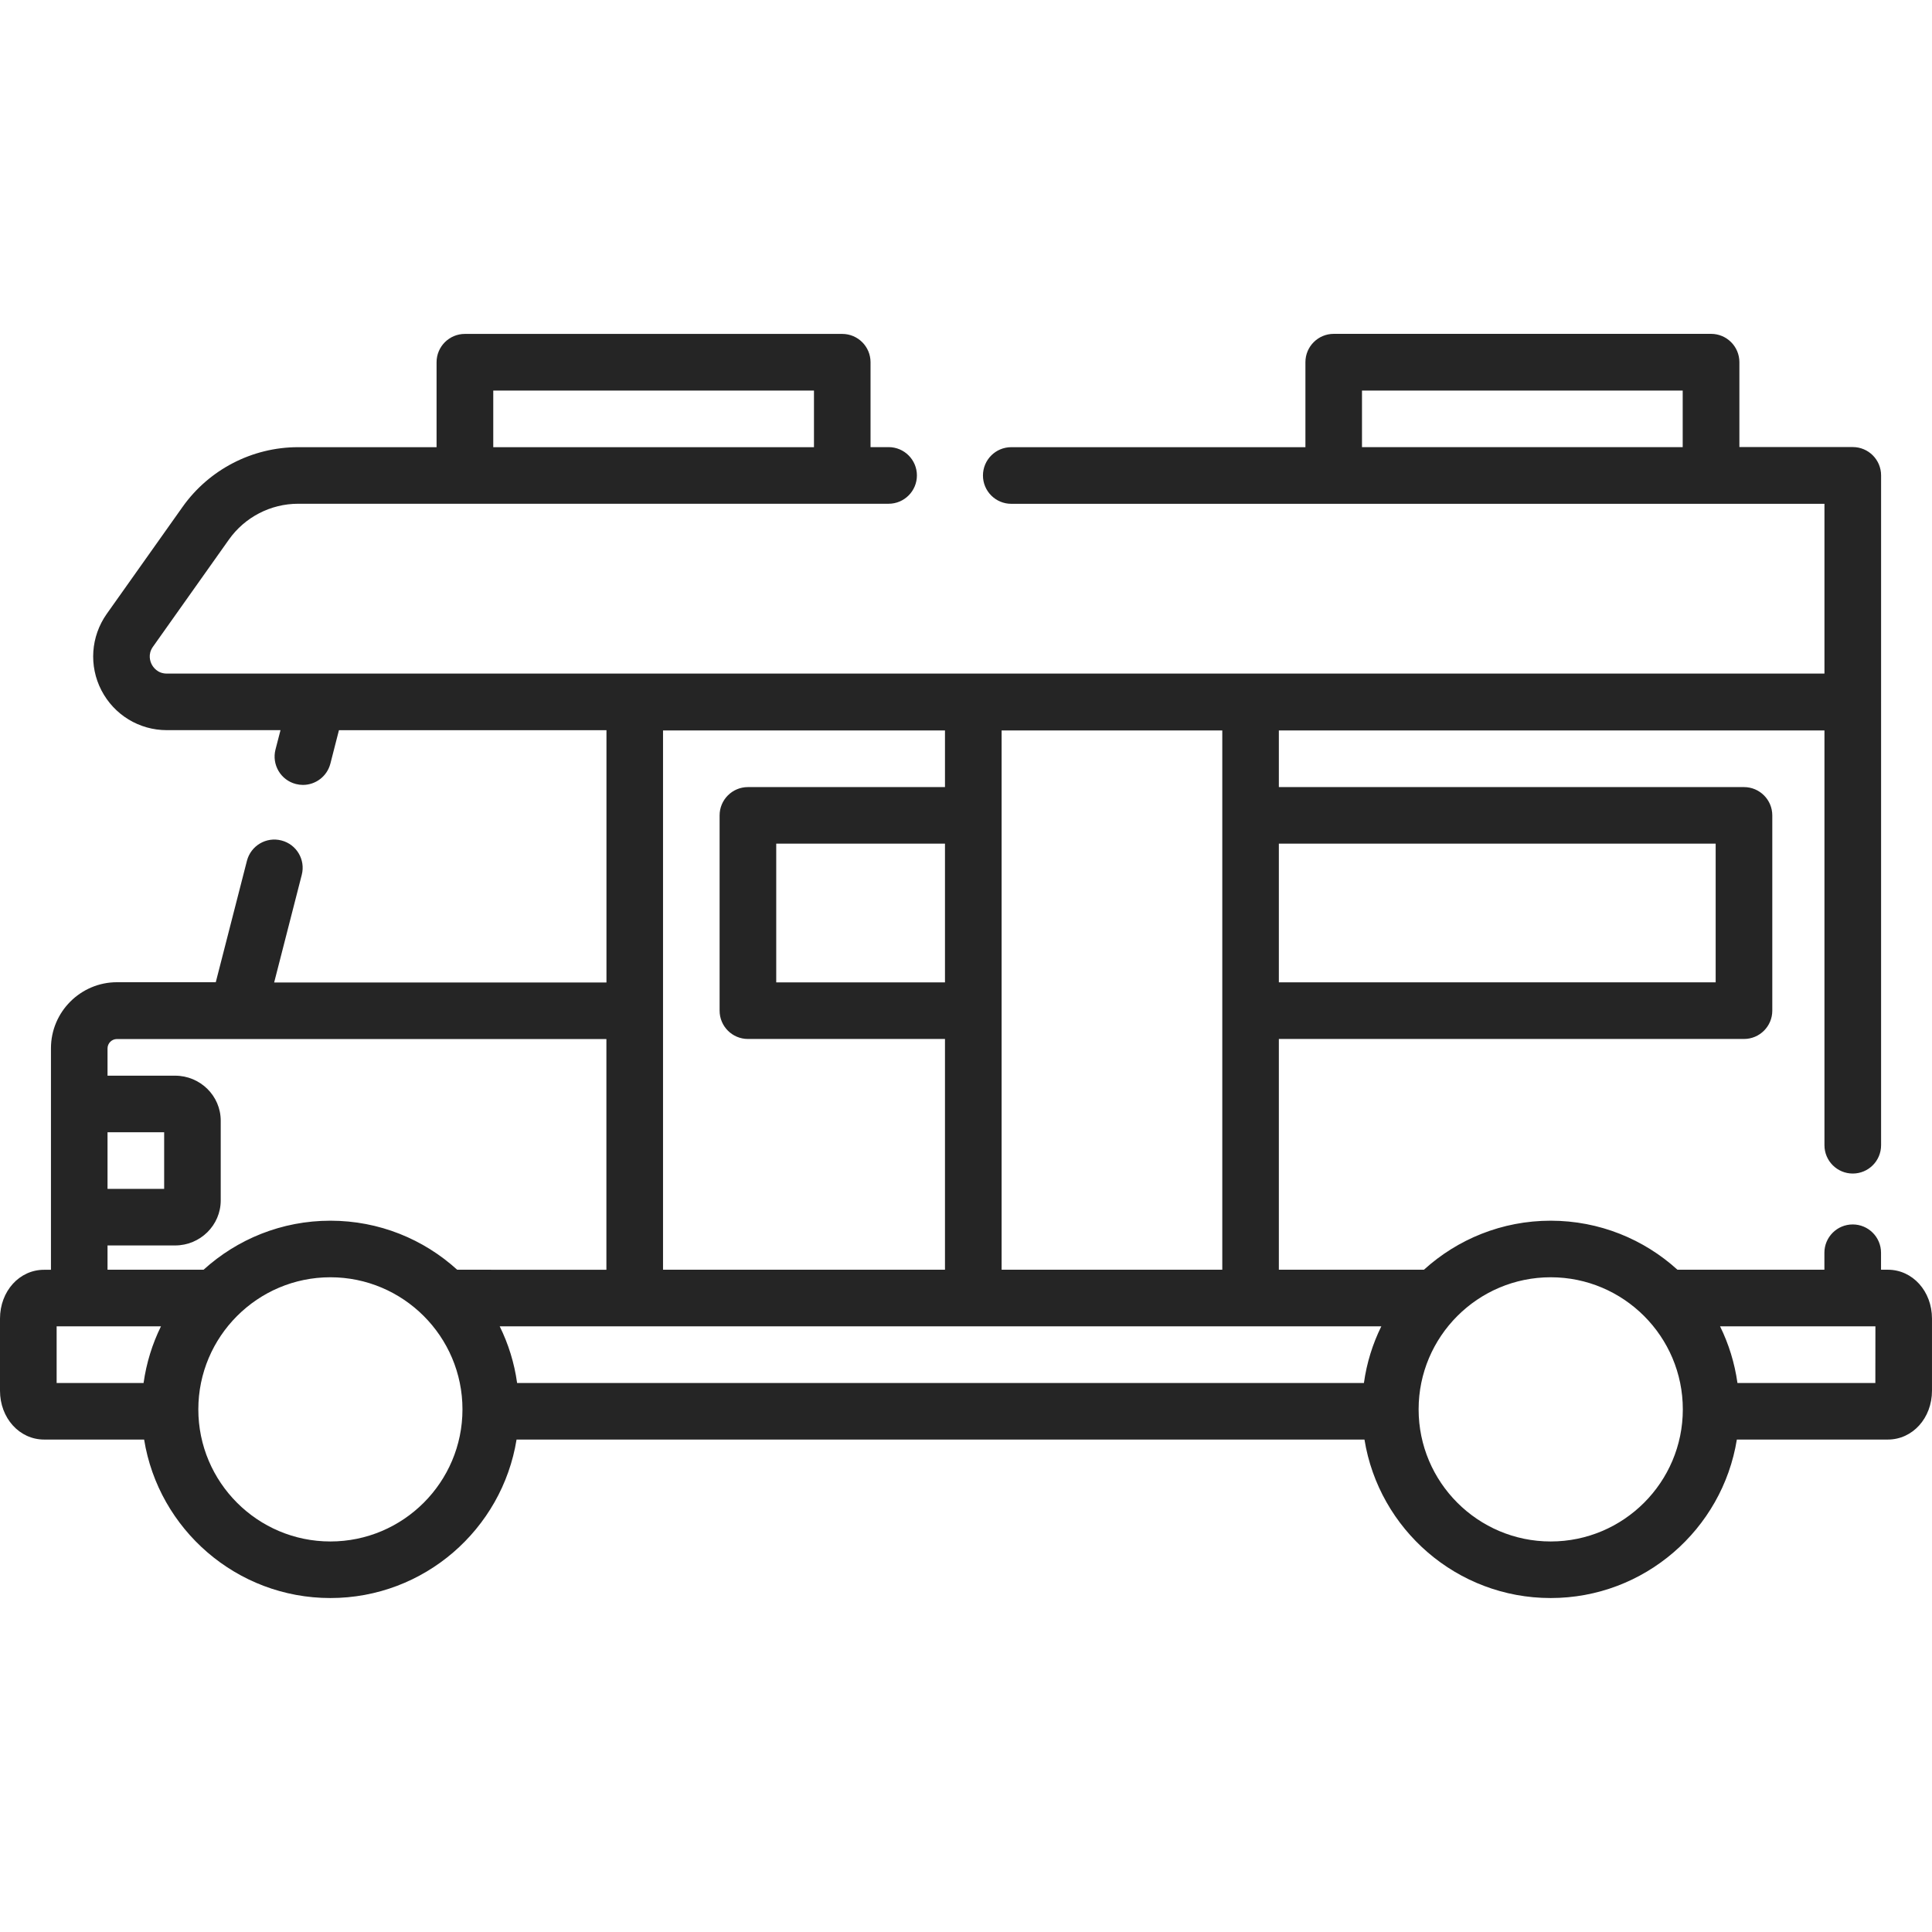
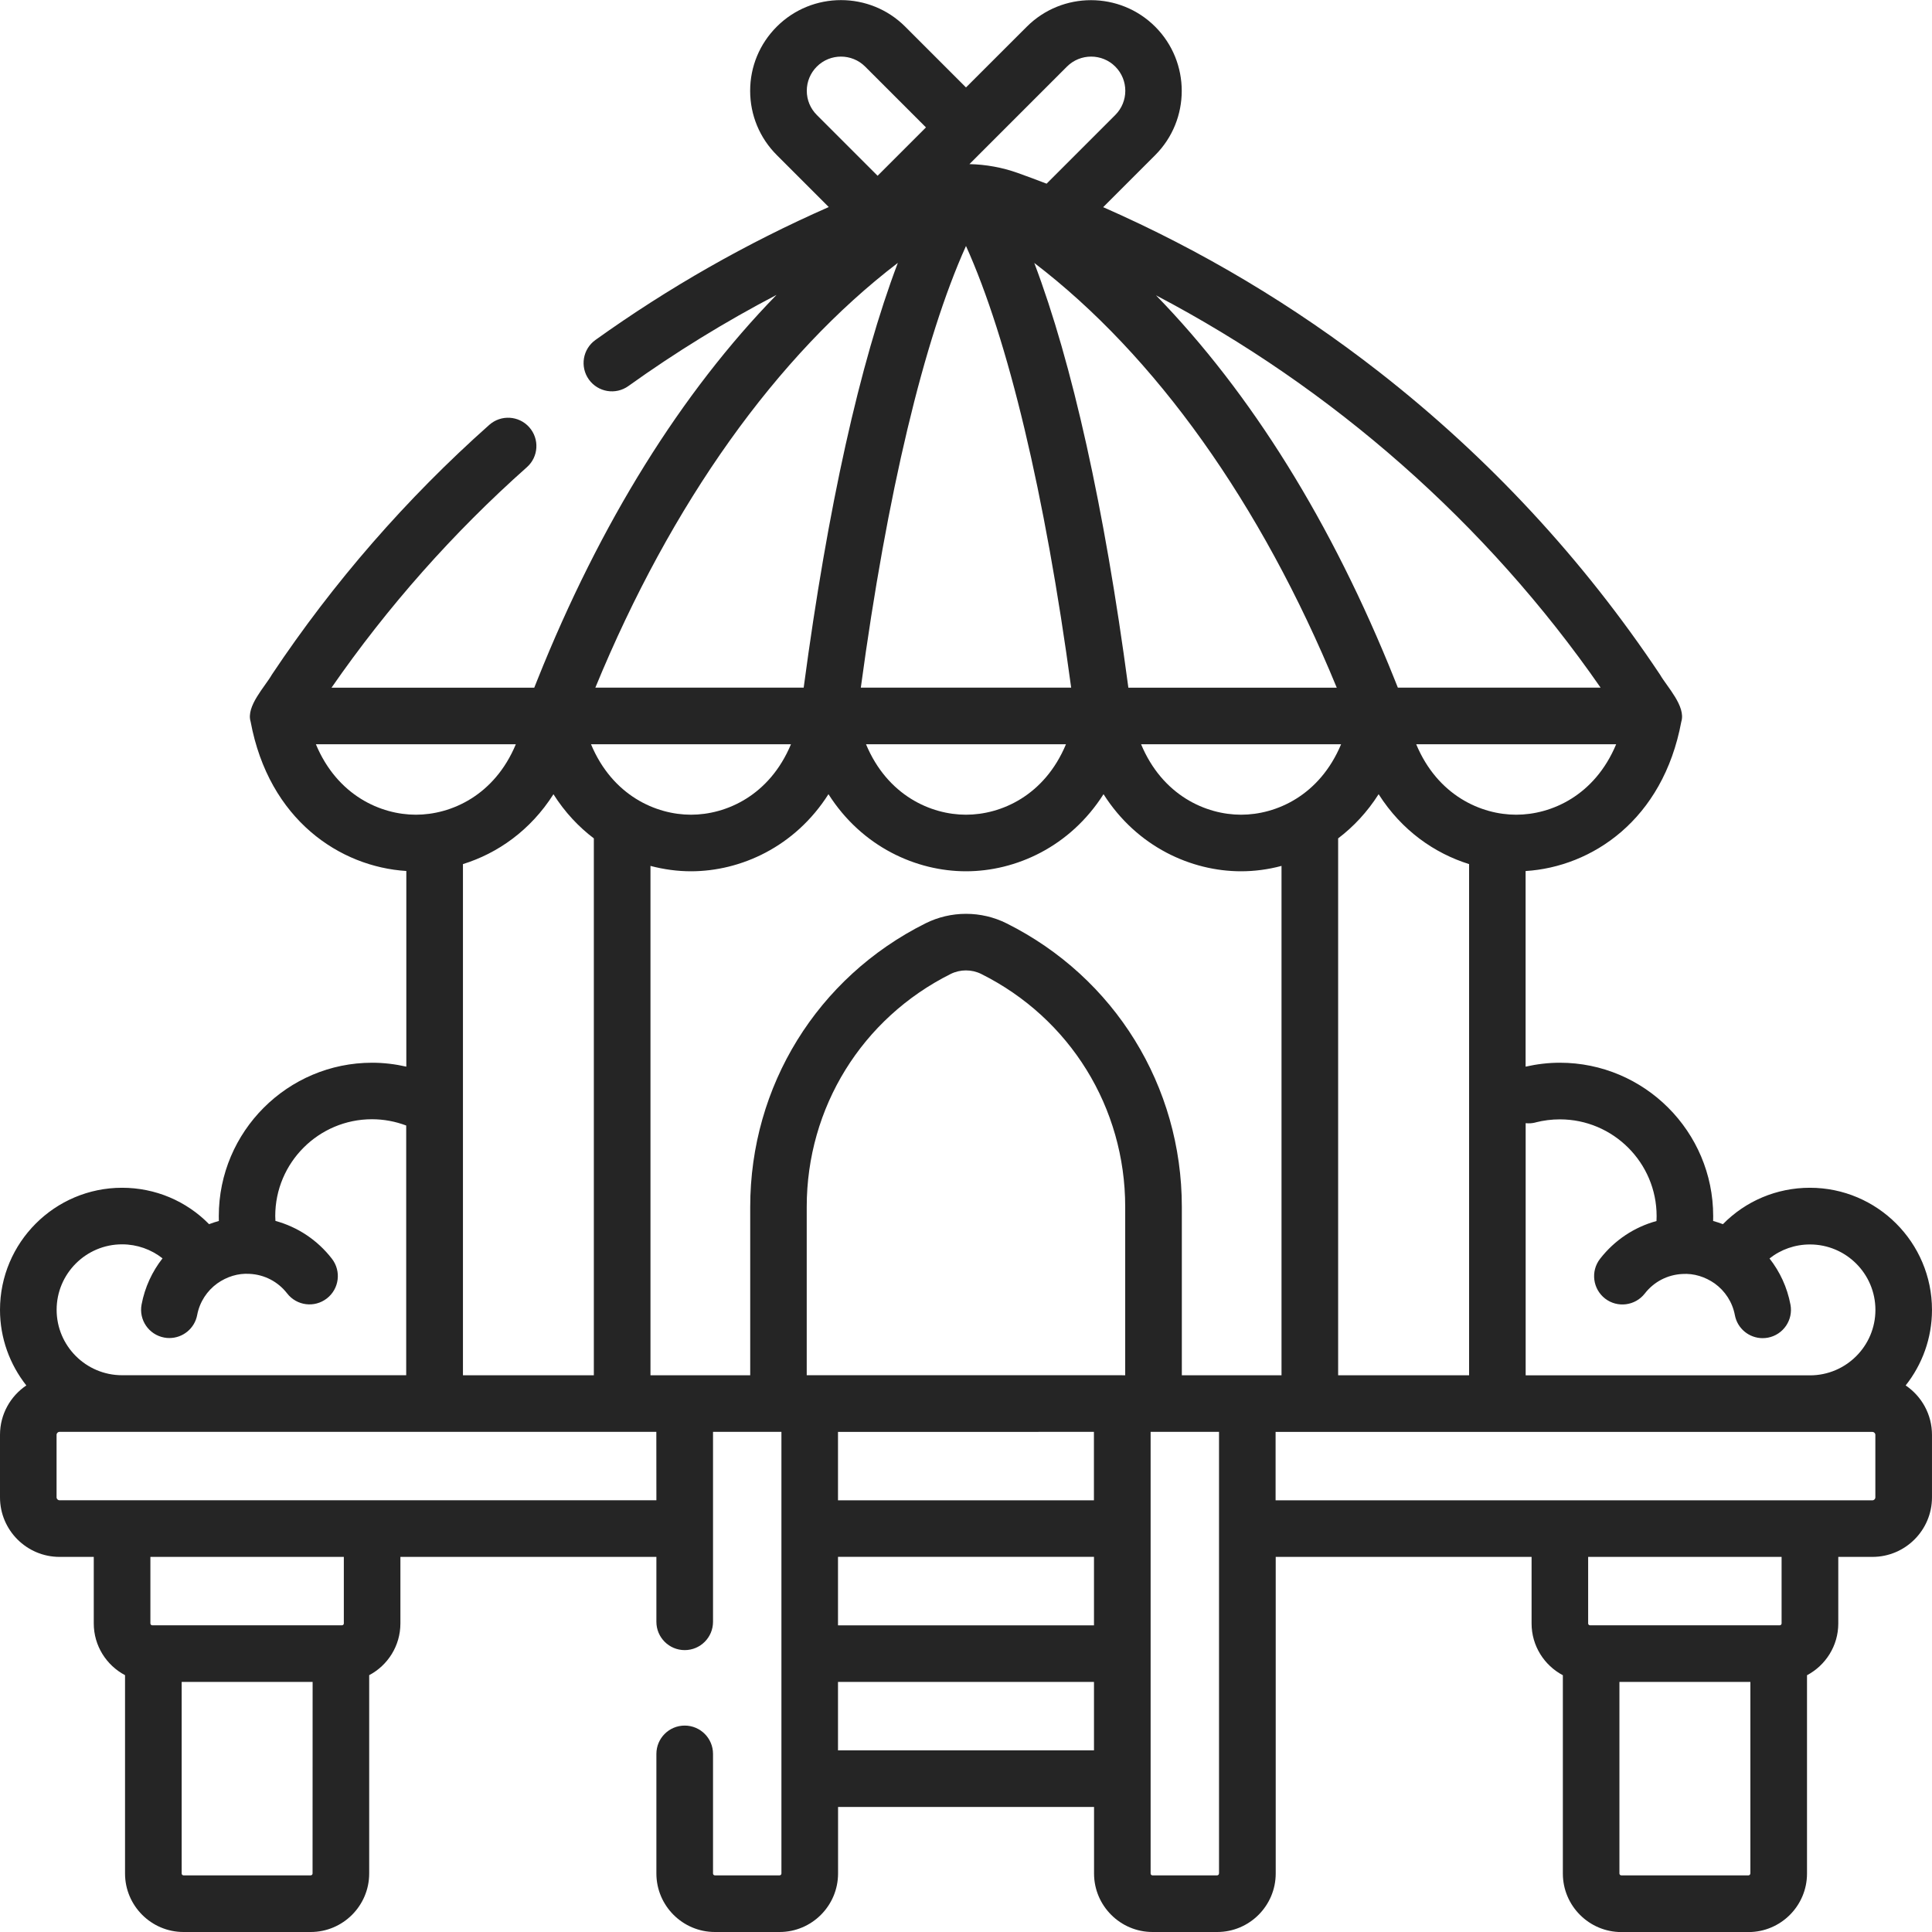
- <svg xmlns="http://www.w3.org/2000/svg" version="1.1" id="svg2" xml:space="preserve" width="15" height="15" viewBox="0 0 42.667 27.917">
+ <svg xmlns="http://www.w3.org/2000/svg" version="1.1" id="svg2" xml:space="preserve" width="15" height="15" viewBox="0 0 42.667 42.665">
  <defs id="defs6" />
-   <g id="g10" transform="matrix(1.333333,0,0,-1.333333,0,27.91667)">
-     <g id="g12">
-       <path d="M 31.269,5.438 H 31.156 v 0.281 c 0,0.259 -0.21,0.469 -0.469,0.469 -0.259,0 -0.469,-0.21 -0.469,-0.469 V 5.438 H 27.784 C 27.229,5.942 26.492,6.25 25.684,6.25 24.877,6.25 24.14,5.942 23.585,5.438 h -2.403 v 3.822 h 7.704 c 0.259,0 0.469,0.21 0.469,0.469 V 12.963 c 0,0.259 -0.21,0.469 -0.469,0.469 H 21.182 V 14.37 H 30.219 V 7.5 c 0,-0.259 0.21,-0.469 0.469,-0.469 0.259,0 0.469,0.21 0.469,0.469 v 7.339 c 0,8.12e-4 -1.26e-4,0.002 -1.26e-4,0.003 0,8.13e-4 1.26e-4,0.002 1.26e-4,0.003 v 3.75 c 0,0.259 -0.21,0.469 -0.469,0.469 h -1.878 v 1.406 c 0,0.259 -0.21,0.469 -0.469,0.469 h -6.25 c -0.259,0 -0.469,-0.21 -0.469,-0.469 V 19.062 H 16.75 c -0.259,0 -0.469,-0.21 -0.469,-0.469 0,-0.259 0.21,-0.469 0.469,-0.469 H 30.219 V 15.312 H 2.763 c -0.154,0 -0.226,0.106 -0.25,0.152 -0.024,0.046 -0.069,0.166 0.02,0.292 l 1.258,1.775 C 4.054,17.903 4.483,18.125 4.938,18.125 h 9.78 c 0.259,0 0.469,0.21 0.469,0.469 0,0.259 -0.21,0.469 -0.469,0.469 h -0.299 v 1.406 c 0,0.259 -0.21,0.469 -0.469,0.469 h -6.25 c -0.259,0 -0.469,-0.21 -0.469,-0.469 V 19.062 h -2.294 c -0.759,0 -1.474,-0.37 -1.913,-0.989 l -1.258,-1.775 C 1.504,15.925 1.47,15.44 1.68,15.034 1.891,14.628 2.305,14.375 2.763,14.375 H 4.646 L 4.563,14.054 C 4.499,13.803 4.65,13.547 4.901,13.483 4.94,13.473 4.979,13.468 5.018,13.468 c 0.209,0 0.399,0.141 0.454,0.352 l 0.142,0.554 h 4.431 v -4.178 H 4.541 L 4.998,11.978 C 5.063,12.229 4.912,12.484 4.661,12.548 4.41,12.613 4.155,12.462 4.09,12.211 L 3.574,10.2 H 1.938 c -0.603,0 -1.094,-0.491 -1.094,-1.094 v -0.003 -3.666 H 0.731 C 0.321,5.438 0,5.082 0,4.628 V 3.434 C 0,2.981 0.321,2.625 0.731,2.625 H 2.387 C 2.627,1.139 3.919,0 5.472,0 7.025,0 8.316,1.139 8.556,2.625 H 22.6 C 22.84,1.139 24.131,0 25.684,0 c 1.553,0 2.844,1.139 3.084,2.625 h 2.501 C 31.679,2.625 32,2.981 32,3.434 V 4.628 C 32,5.082 31.679,5.438 31.269,5.438 Z m -3.398,13.625 h -5.312 V 20 h 5.312 z M 8.17,20 h 5.312 v -0.938 h -5.312 z m 13.012,-7.505 h 7.235 v -2.297 h -7.235 z m -4.592,1.875 h 3.655 V 5.438 H 16.59 Z M 10.982,14.37 h 4.67 v -0.938 h -3.264 c -0.259,0 -0.469,-0.21 -0.469,-0.469 V 9.729 c 0,-0.259 0.21,-0.469 0.469,-0.469 h 3.264 V 5.438 h -4.67 z m 4.67,-1.875 V 10.197 H 12.857 V 12.495 Z M 1.781,7.715 h 0.938 v -0.938 H 1.781 Z M 2.378,3.562 H 0.938 V 4.5 H 2.666 C 2.523,4.21 2.425,3.895 2.378,3.562 Z m 3.094,-2.625 c -1.206,0 -2.187,0.981 -2.187,2.188 0,1.206 0.981,2.188 2.187,2.188 1.206,0 2.188,-0.981 2.188,-2.188 0,-1.206 -0.981,-2.188 -2.188,-2.188 z M 7.572,5.438 c -0.555,0.505 -1.292,0.812 -2.1,0.812 -0.808,0 -1.545,-0.308 -2.1,-0.812 H 1.781 v 0.402 H 2.9 c 0.417,0 0.756,0.335 0.756,0.746 V 7.906 C 3.656,8.318 3.317,8.652 2.9,8.652 H 1.781 v 0.451 c 0,0.086 0.07,0.156 0.156,0.156 h 8.107 v -3.822 z M 22.591,3.562 H 8.565 C 8.519,3.895 8.42,4.21 8.277,4.5 H 22.879 C 22.736,4.21 22.637,3.895 22.591,3.562 Z m 3.094,-2.625 c -1.206,0 -2.188,0.981 -2.188,2.188 0,1.206 0.981,2.188 2.188,2.188 1.206,0 2.188,-0.981 2.188,-2.188 0,-1.206 -0.981,-2.188 -2.188,-2.188 z M 31.062,3.562 H 28.778 C 28.731,3.895 28.633,4.21 28.49,4.5 h 2.573 z" style="fill:#252525;fill-opacity:1;fill-rule:nonzero;stroke:none" id="path14" />
+   <g id="g10" transform="matrix(1.333333,0,0,-1.333333,0,42.66536)">
+     <g id="g12" transform="translate(0,-0.146484)">
+       <path d="M 31.564,9.199 C 31.837,9.544 32,9.979 32,10.451 c 0,1.115 -0.907,2.022 -2.022,2.022 -0.551,0 -1.065,-0.22 -1.441,-0.603 -0.053,0.02 -0.107,0.038 -0.162,0.053 9.39e-4,0.027 0.001,0.054 0.001,0.081 0,1.4 -1.139,2.54 -2.54,2.54 -0.191,0 -0.381,-0.023 -0.567,-0.065 v 3.24 c 1.093,0.068 2.275,0.841 2.579,2.474 0.079,0.254 -0.238,0.58 -0.352,0.778 -1.275,1.912 -2.84,3.599 -4.651,5.013 -1.409,1.1 -2.943,2.015 -4.573,2.731 l 0.862,0.862 c 0.586,0.587 0.586,1.541 -6.3e-5,2.127 -0.586,0.586 -1.541,0.586 -2.127,0 L 16,30.698 l -1.007,1.007 c -0.586,0.586 -1.541,0.586 -2.127,0 C 12.582,31.421 12.425,31.044 12.425,30.642 c 0,-0.402 0.157,-0.78 0.441,-1.064 l 0.861,-0.861 C 12.367,28.119 11.072,27.382 9.862,26.515 9.651,26.364 9.603,26.071 9.754,25.86 c 0.151,-0.21 0.443,-0.259 0.654,-0.108 0.783,0.561 1.603,1.065 2.454,1.51 C 11.287,25.646 9.942,23.49 8.901,20.886 L 8.849,20.756 H 5.491 c 0.929,1.341 2.017,2.569 3.236,3.652 0.194,0.172 0.211,0.468 0.039,0.662 -0.172,0.193 -0.468,0.211 -0.662,0.039 C 6.733,23.891 5.521,22.499 4.503,20.972 4.389,20.772 4.073,20.449 4.151,20.194 4.455,18.56 5.638,17.788 6.73,17.72 V 14.479 C 6.545,14.521 6.355,14.544 6.164,14.544 c -1.4,0 -2.54,-1.139 -2.54,-2.54 0,-0.027 4.37e-4,-0.054 0.001,-0.081 -0.055,-0.015 -0.109,-0.033 -0.162,-0.053 C 3.087,12.253 2.573,12.473 2.022,12.473 0.907,12.473 0,11.566 0,10.451 0,9.979 0.164,9.544 0.436,9.199 0.173,9.022 0,8.721 0,8.381 V 7.345 C 0,6.801 0.443,6.359 0.986,6.359 H 1.553 V 5.257 c 0,-0.371 0.21,-0.694 0.518,-0.857 v -3.285 c 0,-0.534 0.435,-0.969 0.969,-0.969 h 2.106 c 0.534,0 0.969,0.435 0.969,0.969 v 3.285 C 6.422,4.562 6.632,4.885 6.632,5.257 v 1.102 h 4.24 v -1.075 c 0,-0.259 0.21,-0.469 0.469,-0.469 0.259,0 0.469,0.21 0.469,0.469 v 3.146 h 1.084 0.049 V 1.115 c 0,-0.017 -0.014,-0.031 -0.031,-0.031 h -1.071 c -0.017,0 -0.031,0.014 -0.031,0.031 v 1.981 c 0,0.259 -0.21,0.469 -0.469,0.469 -0.259,0 -0.469,-0.21 -0.469,-0.469 V 1.115 c 0,-0.534 0.435,-0.969 0.969,-0.969 h 1.071 c 0.534,0 0.969,0.435 0.969,0.969 v 1.102 h 4.24 V 1.115 c 0,-0.534 0.435,-0.969 0.969,-0.969 h 1.071 c 0.534,0 0.969,0.435 0.969,0.969 V 6.359 H 25.368 V 5.256 c 0,-0.371 0.21,-0.694 0.518,-0.857 v -3.285 c 0,-0.534 0.435,-0.969 0.969,-0.969 h 2.106 c 0.534,0 0.969,0.435 0.969,0.969 v 3.285 c 0.307,0.163 0.518,0.485 0.518,0.857 V 6.359 H 31.014 c 0.544,0 0.986,0.443 0.986,0.986 v 1.035 c 6.3e-5,0.341 -0.173,0.641 -0.436,0.819 z m -6.128,4.357 c 0.13,0.033 0.265,0.05 0.401,0.05 0.883,0 1.602,-0.719 1.602,-1.602 0,-0.027 -0.001,-0.055 -0.002,-0.082 -0.367,-0.1 -0.694,-0.316 -0.935,-0.626 -0.159,-0.205 -0.121,-0.499 0.083,-0.658 0.204,-0.158 0.499,-0.121 0.658,0.083 0.152,0.196 0.377,0.312 0.623,0.324 0.191,0.013 0.38,-0.048 0.536,-0.158 0.169,-0.122 0.292,-0.306 0.333,-0.523 0.042,-0.225 0.239,-0.382 0.46,-0.382 0.029,0 0.058,0.003 0.087,0.008 0.254,0.048 0.422,0.293 0.374,0.547 -0.054,0.287 -0.176,0.547 -0.347,0.765 0.188,0.149 0.422,0.232 0.67,0.232 0.598,0 1.084,-0.486 1.084,-1.084 0,-0.598 -0.486,-1.084 -1.084,-1.084 H 25.27 v 4.177 c 0.054,-0.006 0.11,-0.003 0.166,0.012 v 0 z M 14.258,20.757 c 0.434,3.213 1.045,5.769 1.742,7.315 0.697,-1.544 1.308,-4.101 1.742,-7.315 z m 3.398,-0.938 c -0.355,-0.851 -1.075,-1.167 -1.656,-1.167 -0.581,0 -1.301,0.317 -1.656,1.167 z M 7.668,9.367 v 8.467 c 0.571,0.177 1.117,0.556 1.499,1.157 C 9.355,18.694 9.584,18.451 9.836,18.26 V 9.367 H 7.668 Z m 2.121,10.452 h 3.312 c -0.355,-0.851 -1.075,-1.167 -1.656,-1.167 -0.581,0 -1.301,0.317 -1.656,1.167 z m 0.072,0.938 c 1.257,3.056 3.008,5.506 5.01,7.035 C 14.241,26.129 13.71,23.743 13.314,20.774 l -0.002,-0.017 H 9.861 v -6.5e-5 z m 8.828,0 -0.002,0.017 c -0.396,2.969 -0.927,5.356 -1.556,7.017 2.002,-1.529 3.753,-3.979 5.01,-7.035 h -3.451 v 6.1e-5 z m 3.524,-0.938 C 21.857,18.968 21.137,18.652 20.556,18.652 c -0.581,0 -1.301,0.317 -1.656,1.167 z m 0.622,-0.828 c 0.382,-0.601 0.927,-0.979 1.498,-1.157 V 9.367 H 22.164 V 18.26 c 0.252,0.191 0.481,0.434 0.67,0.731 z m 2.278,-0.339 c -0.581,0 -1.301,0.317 -1.656,1.167 h 3.312 c -0.355,-0.851 -1.075,-1.167 -1.656,-1.167 z m 1.398,2.105 h -3.358 l -0.052,0.13 c -1.04,2.6 -2.382,4.753 -3.954,6.368 2.927,-1.537 5.477,-3.777 7.364,-6.498 v 0 z m -8.839,10.286 c 0.221,0.221 0.581,0.221 0.801,0 0.221,-0.221 0.221,-0.58 0,-0.801 l -1.138,-1.138 c -0.159,0.061 -0.319,0.121 -0.479,0.178 -0.258,0.092 -0.528,0.14 -0.799,0.146 z M 13.363,30.642 c 0,0.151 0.059,0.294 0.166,0.401 0.221,0.221 0.58,0.221 0.801,0 l 1.007,-1.007 -0.801,-0.801 -1.007,1.007 c -0.107,0.107 -0.166,0.249 -0.166,0.401 z M 5.232,19.819 H 8.544 C 8.189,18.968 7.469,18.652 6.888,18.652 c -0.581,0 -1.301,0.317 -1.656,1.167 z M 2.022,11.536 c 0.248,0 0.482,-0.084 0.67,-0.232 -0.171,-0.218 -0.293,-0.478 -0.347,-0.765 -0.048,-0.254 0.119,-0.499 0.374,-0.547 0.029,-0.006 0.059,-0.008 0.087,-0.008 0.221,0 0.418,0.157 0.46,0.382 0.041,0.217 0.164,0.401 0.333,0.523 0.156,0.11 0.344,0.171 0.535,0.158 0.245,-0.012 0.47,-0.128 0.622,-0.324 0.159,-0.205 0.453,-0.242 0.658,-0.083 0.205,0.159 0.242,0.453 0.083,0.658 -0.24,0.31 -0.568,0.526 -0.935,0.626 -0.001,0.027 -0.003,0.055 -0.003,0.082 0,0.883 0.719,1.602 1.602,1.602 0.195,0 0.387,-0.036 0.567,-0.104 v -4.136 H 2.022 c -0.598,0 -1.084,0.486 -1.084,1.084 0,0.598 0.486,1.084 1.084,1.084 z M 5.177,1.115 c 0,-0.017 -0.014,-0.031 -0.031,-0.031 H 3.04 c -0.017,0 -0.031,0.014 -0.031,0.031 v 3.173 h 2.169 z m 0.518,4.142 c 0,-0.017 -0.014,-0.031 -0.031,-0.031 H 5.646 2.54 2.522 c -0.017,0 -0.031,0.014 -0.031,0.031 v 1.102 h 3.204 z m 5.177,2.04 H 0.986 c -0.027,0 -0.049,0.022 -0.049,0.049 v 1.035 c 0,0.027 0.022,0.049 0.049,0.049 h 9.885 z m -0.098,2.071 v 8.436 c 0.224,-0.059 0.45,-0.089 0.67,-0.089 h 6.3e-5 c 0.822,0 1.723,0.403 2.278,1.277 0.555,-0.874 1.456,-1.277 2.278,-1.277 0.822,0 1.723,0.403 2.278,1.277 0.555,-0.874 1.456,-1.277 2.278,-1.277 0.22,0 0.446,0.029 0.67,0.089 V 9.367 h -1.651 v 2.789 c 0,2.001 -1.112,3.801 -2.902,4.696 -0.421,0.211 -0.924,0.211 -1.345,0 -1.79,-0.895 -2.902,-2.694 -2.902,-4.696 V 9.367 h -1.651 z m 3.106,-3.008 H 18.12 V 5.225 h -4.24 z m 4.708,3.008 h -5.177 -0.049 v 2.789 c 0,1.644 0.914,3.122 2.384,3.857 0.159,0.079 0.348,0.079 0.507,0 1.471,-0.735 2.384,-2.213 2.384,-3.857 V 9.367 h -0.049 z m -0.469,-0.938 V 7.296 H 13.88 V 8.429 Z M 13.88,3.155 V 4.288 H 18.12 V 3.155 Z m 6.31,-2.04 c 0,-0.017 -0.014,-0.031 -0.031,-0.031 H 19.089 c -0.017,0 -0.031,0.014 -0.031,0.031 v 7.315 h 0.049 1.084 V 1.115 Z m 8.801,0 c 0,-0.017 -0.014,-0.031 -0.031,-0.031 h -2.106 c -0.017,0 -0.031,0.014 -0.031,0.031 v 3.173 h 2.169 V 1.115 Z m 0.518,4.142 c 0,-0.017 -0.014,-0.031 -0.031,-0.031 h -0.018 -3.106 -0.018 c -0.017,0 -0.031,0.014 -0.031,0.031 V 6.359 H 29.509 V 5.257 h -6.3e-5 z M 31.062,7.345 c 0,-0.027 -0.022,-0.049 -0.049,-0.049 h -9.885 v 1.133 h 9.885 c 0.027,0 0.049,-0.022 0.049,-0.049 z" style="fill:#252525;fill-opacity:1;fill-rule:nonzero;stroke:none" id="path14" />
    </g>
  </g>
</svg>
